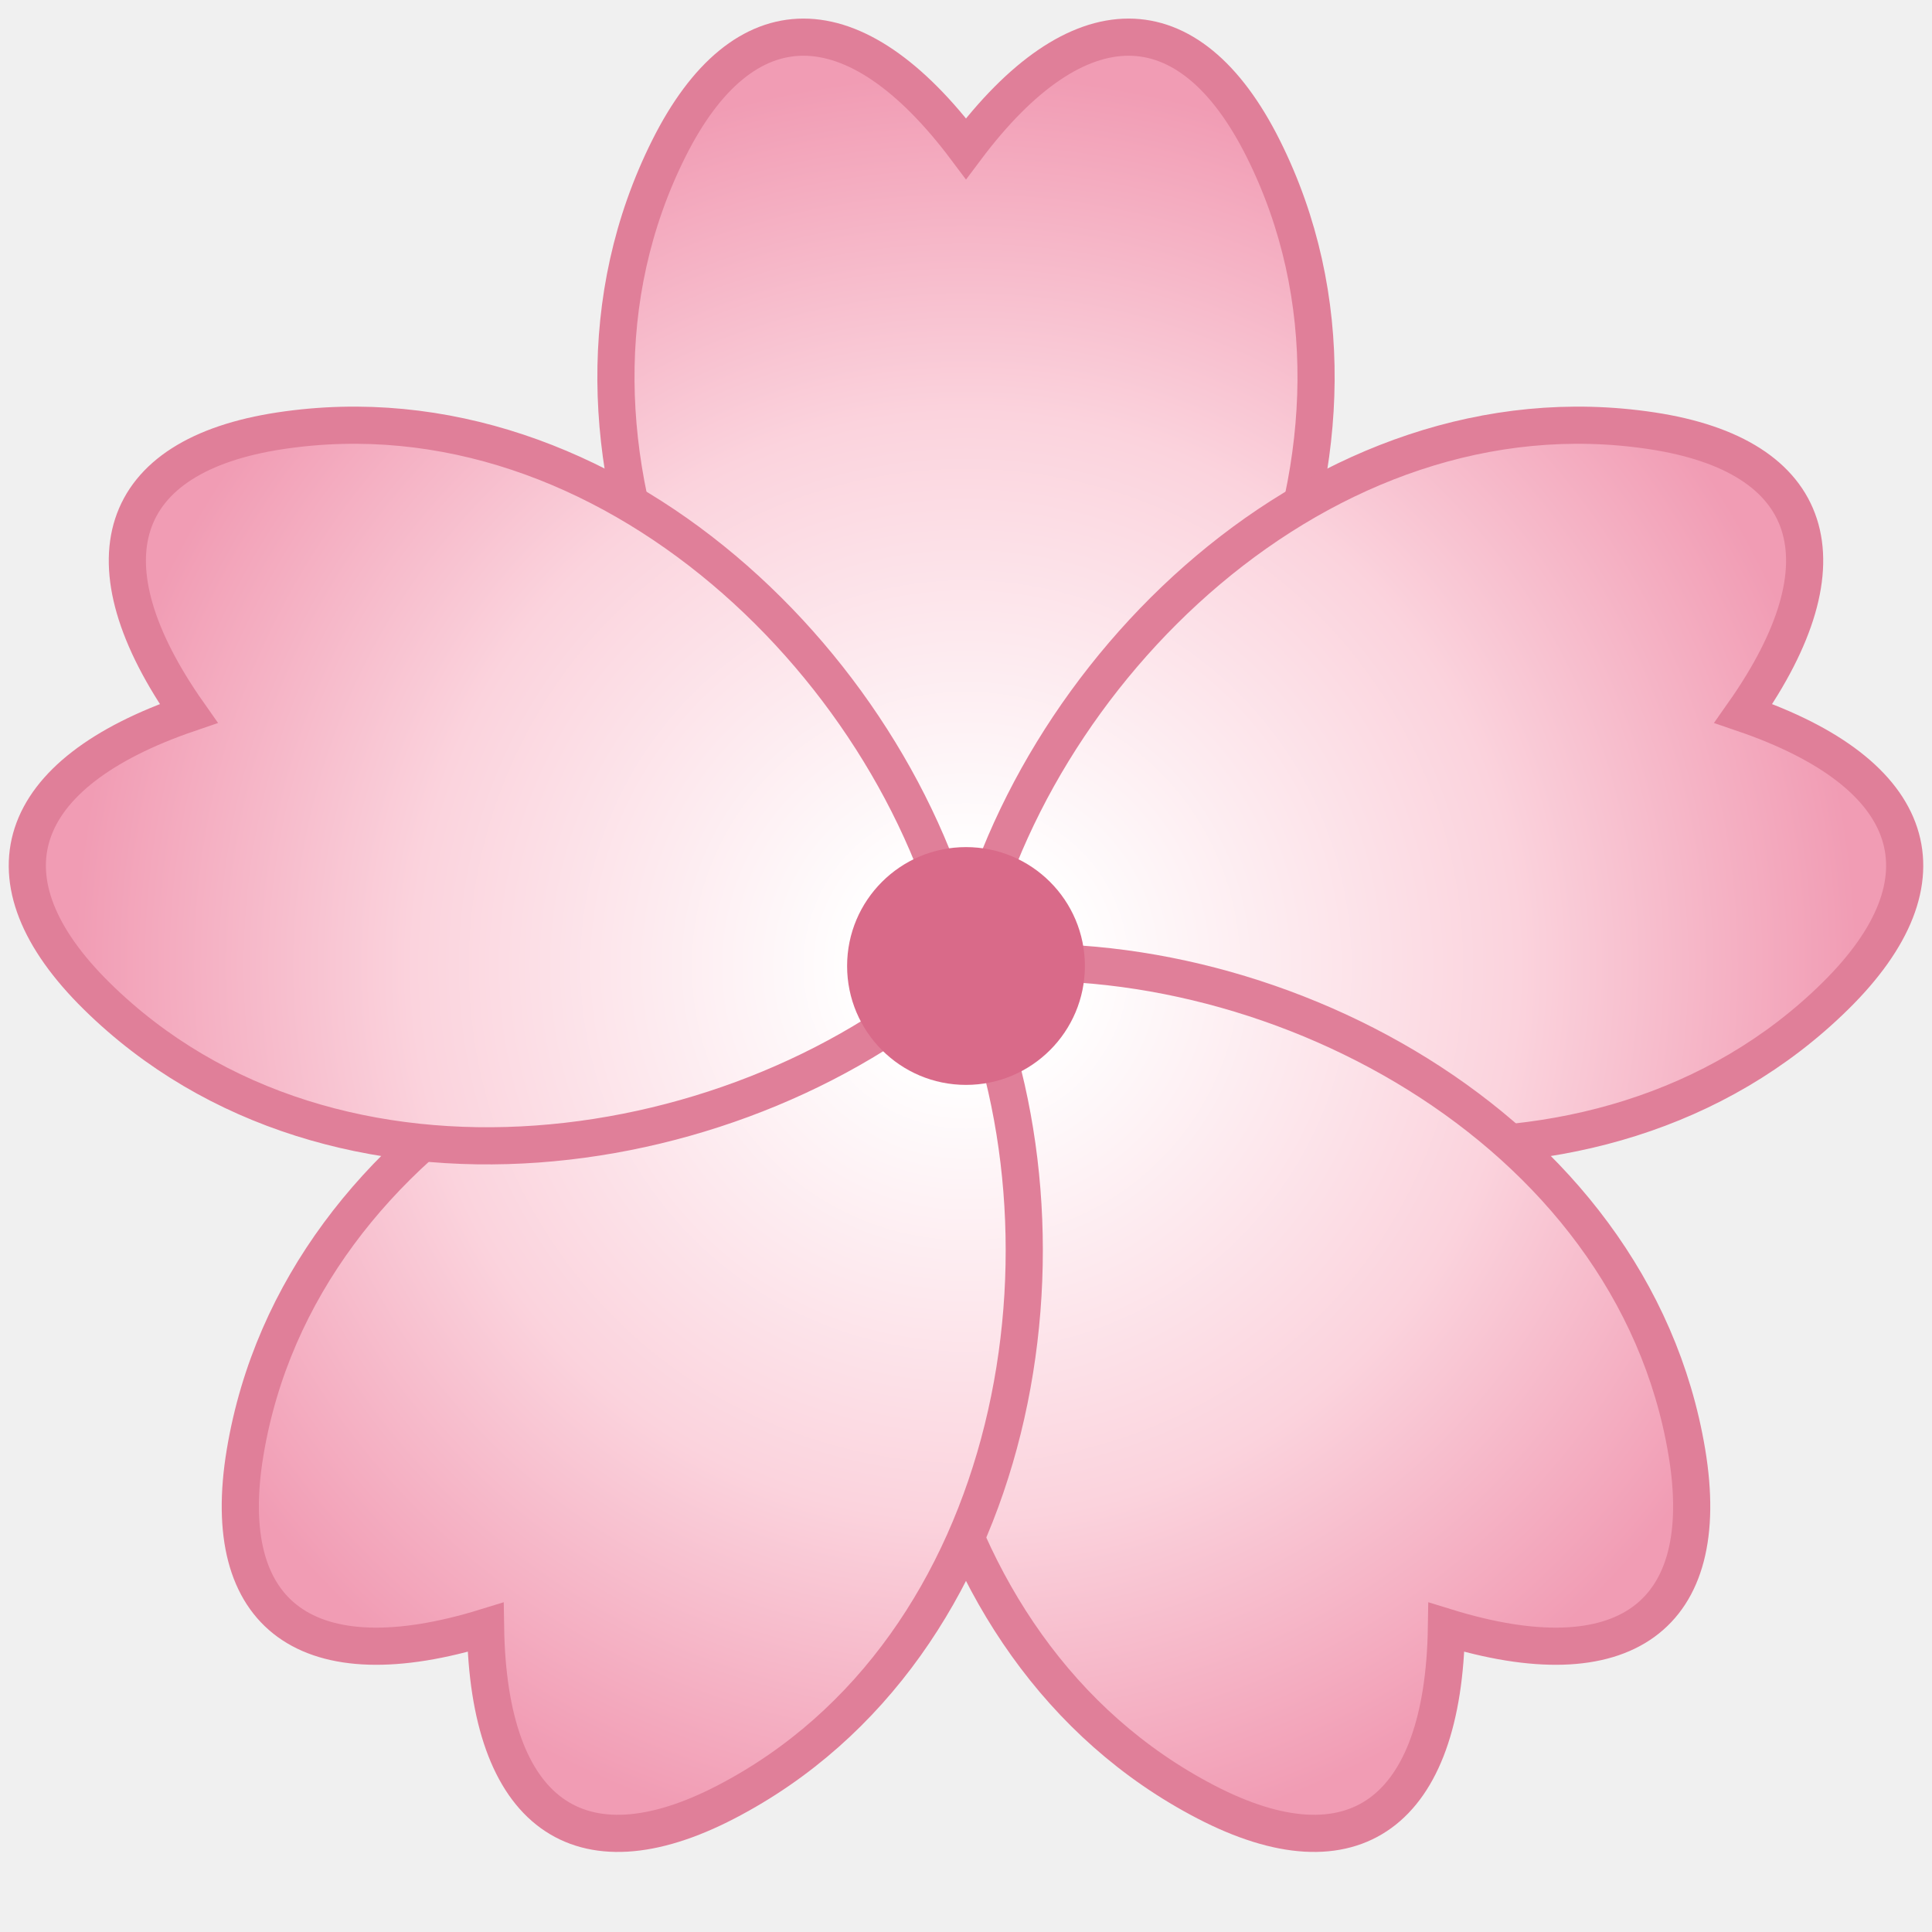
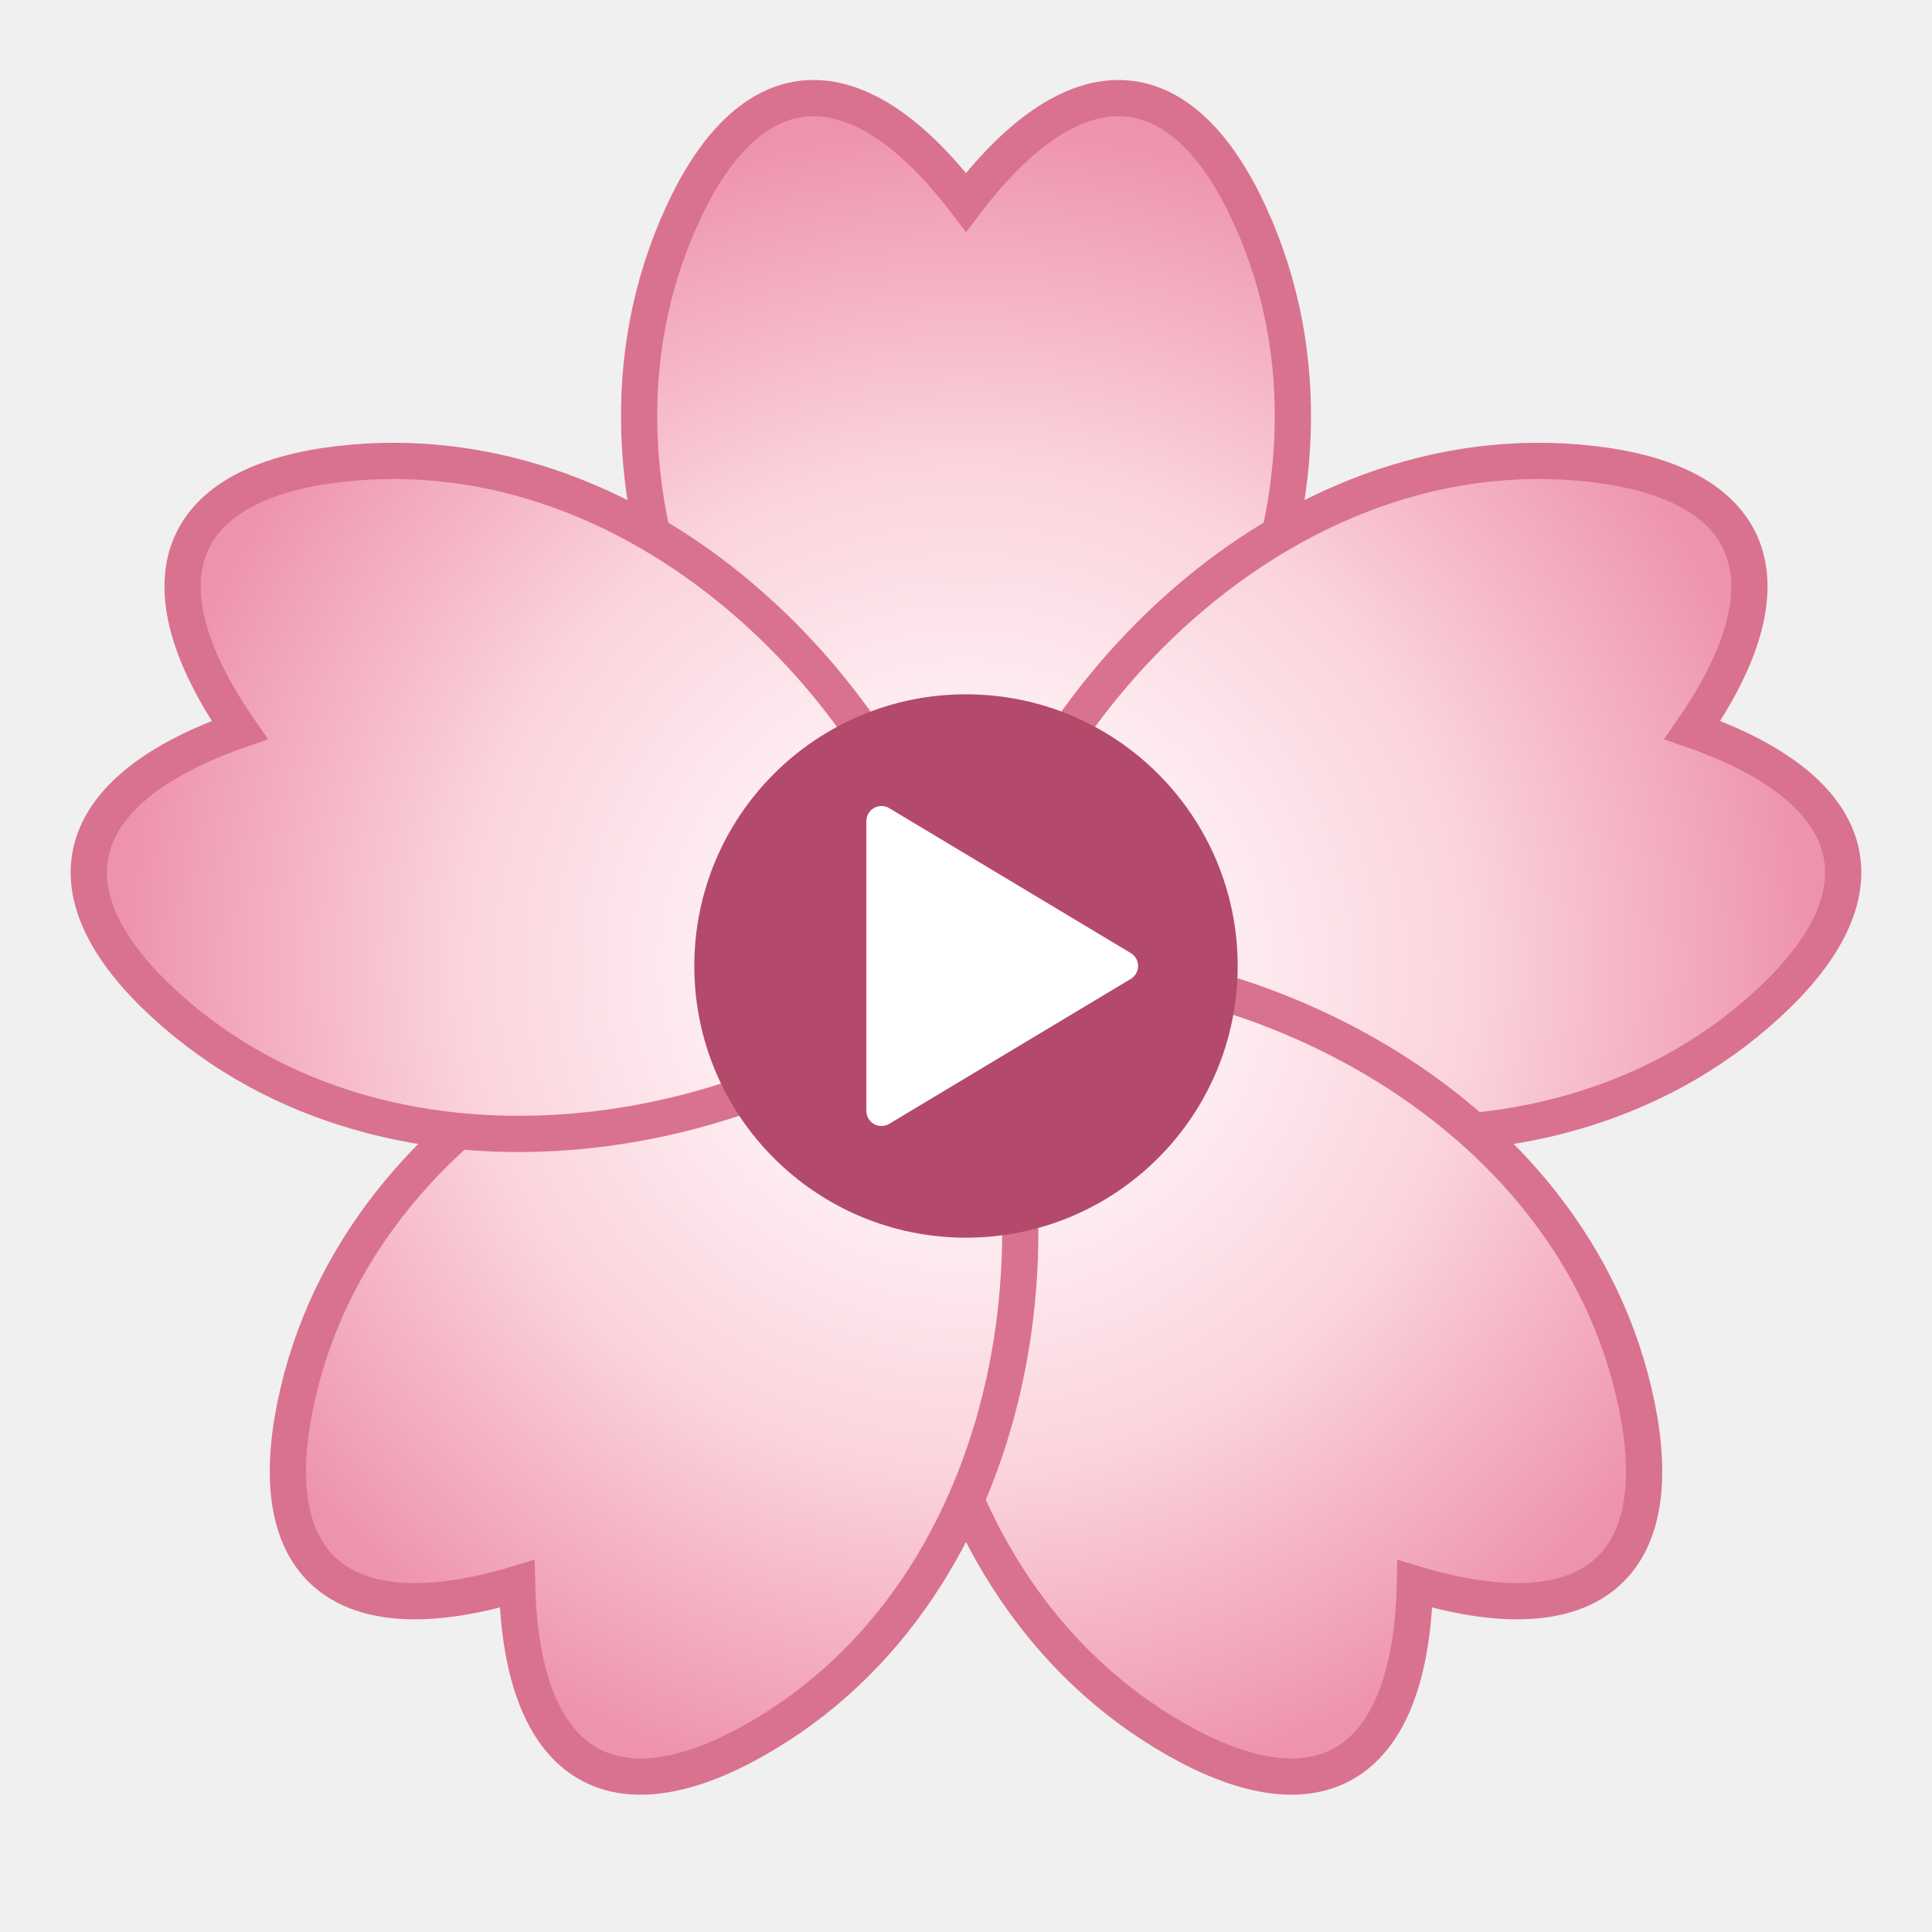
- <svg xmlns="http://www.w3.org/2000/svg" viewBox="-26 -26 52 52">
+ <svg xmlns="http://www.w3.org/2000/svg" viewBox="-32 -32 64 64">
  <defs>
-     <radialGradient id="g" cx="0" cy="0" r="24" gradientUnits="userSpaceOnUse">
-       <stop offset="0.12" stop-color="#FFFFFF" />
-       <stop offset="0.62" stop-color="#FBD3DD" />
-       <stop offset="1" stop-color="#F19CB4" />
+     <radialGradient id="g" cx="0" cy="0" r="28" gradientUnits="userSpaceOnUse">
+       <stop offset="0.1" stop-color="#FFFFFF" />
+       <stop offset="0.6" stop-color="#FBD3DD" />
+       <stop offset="1" stop-color="#EE93AD" />
    </radialGradient>
-     <path id="p" d="M0 0C-7-4-12-14-8-22C-6-26-3-26 0-22C3-26 6-26 8-22C12-14 7-4 0 0Z" fill="url(#g)" stroke="#E07F99" stroke-width="1" />
+     <path id="p" d="M0 0C-8-4.6-13.8-16-9.2-25.3C-6.9-29.9-3.5-29.9 0-25.3C3.5-29.9 6.9-29.9 9.2-25.3C13.8-16 8-4.6 0 0Z" fill="url(#g)" stroke="#D9728F" stroke-width="1.2" />
  </defs>
  <use href="#p" />
  <use href="#p" transform="rotate(72)" />
  <use href="#p" transform="rotate(144)" />
  <use href="#p" transform="rotate(216)" />
  <use href="#p" transform="rotate(288)" />
-   <circle r="3.2" fill="#D96A89" />
+   <circle r="9" fill="#B34A6C" />
+   <path d="M-2.8-4.8L5.2 0L-2.8 4.8Z" fill="#FFFFFF" stroke="#FFFFFF" stroke-width="1" stroke-linejoin="round" />
</svg>
